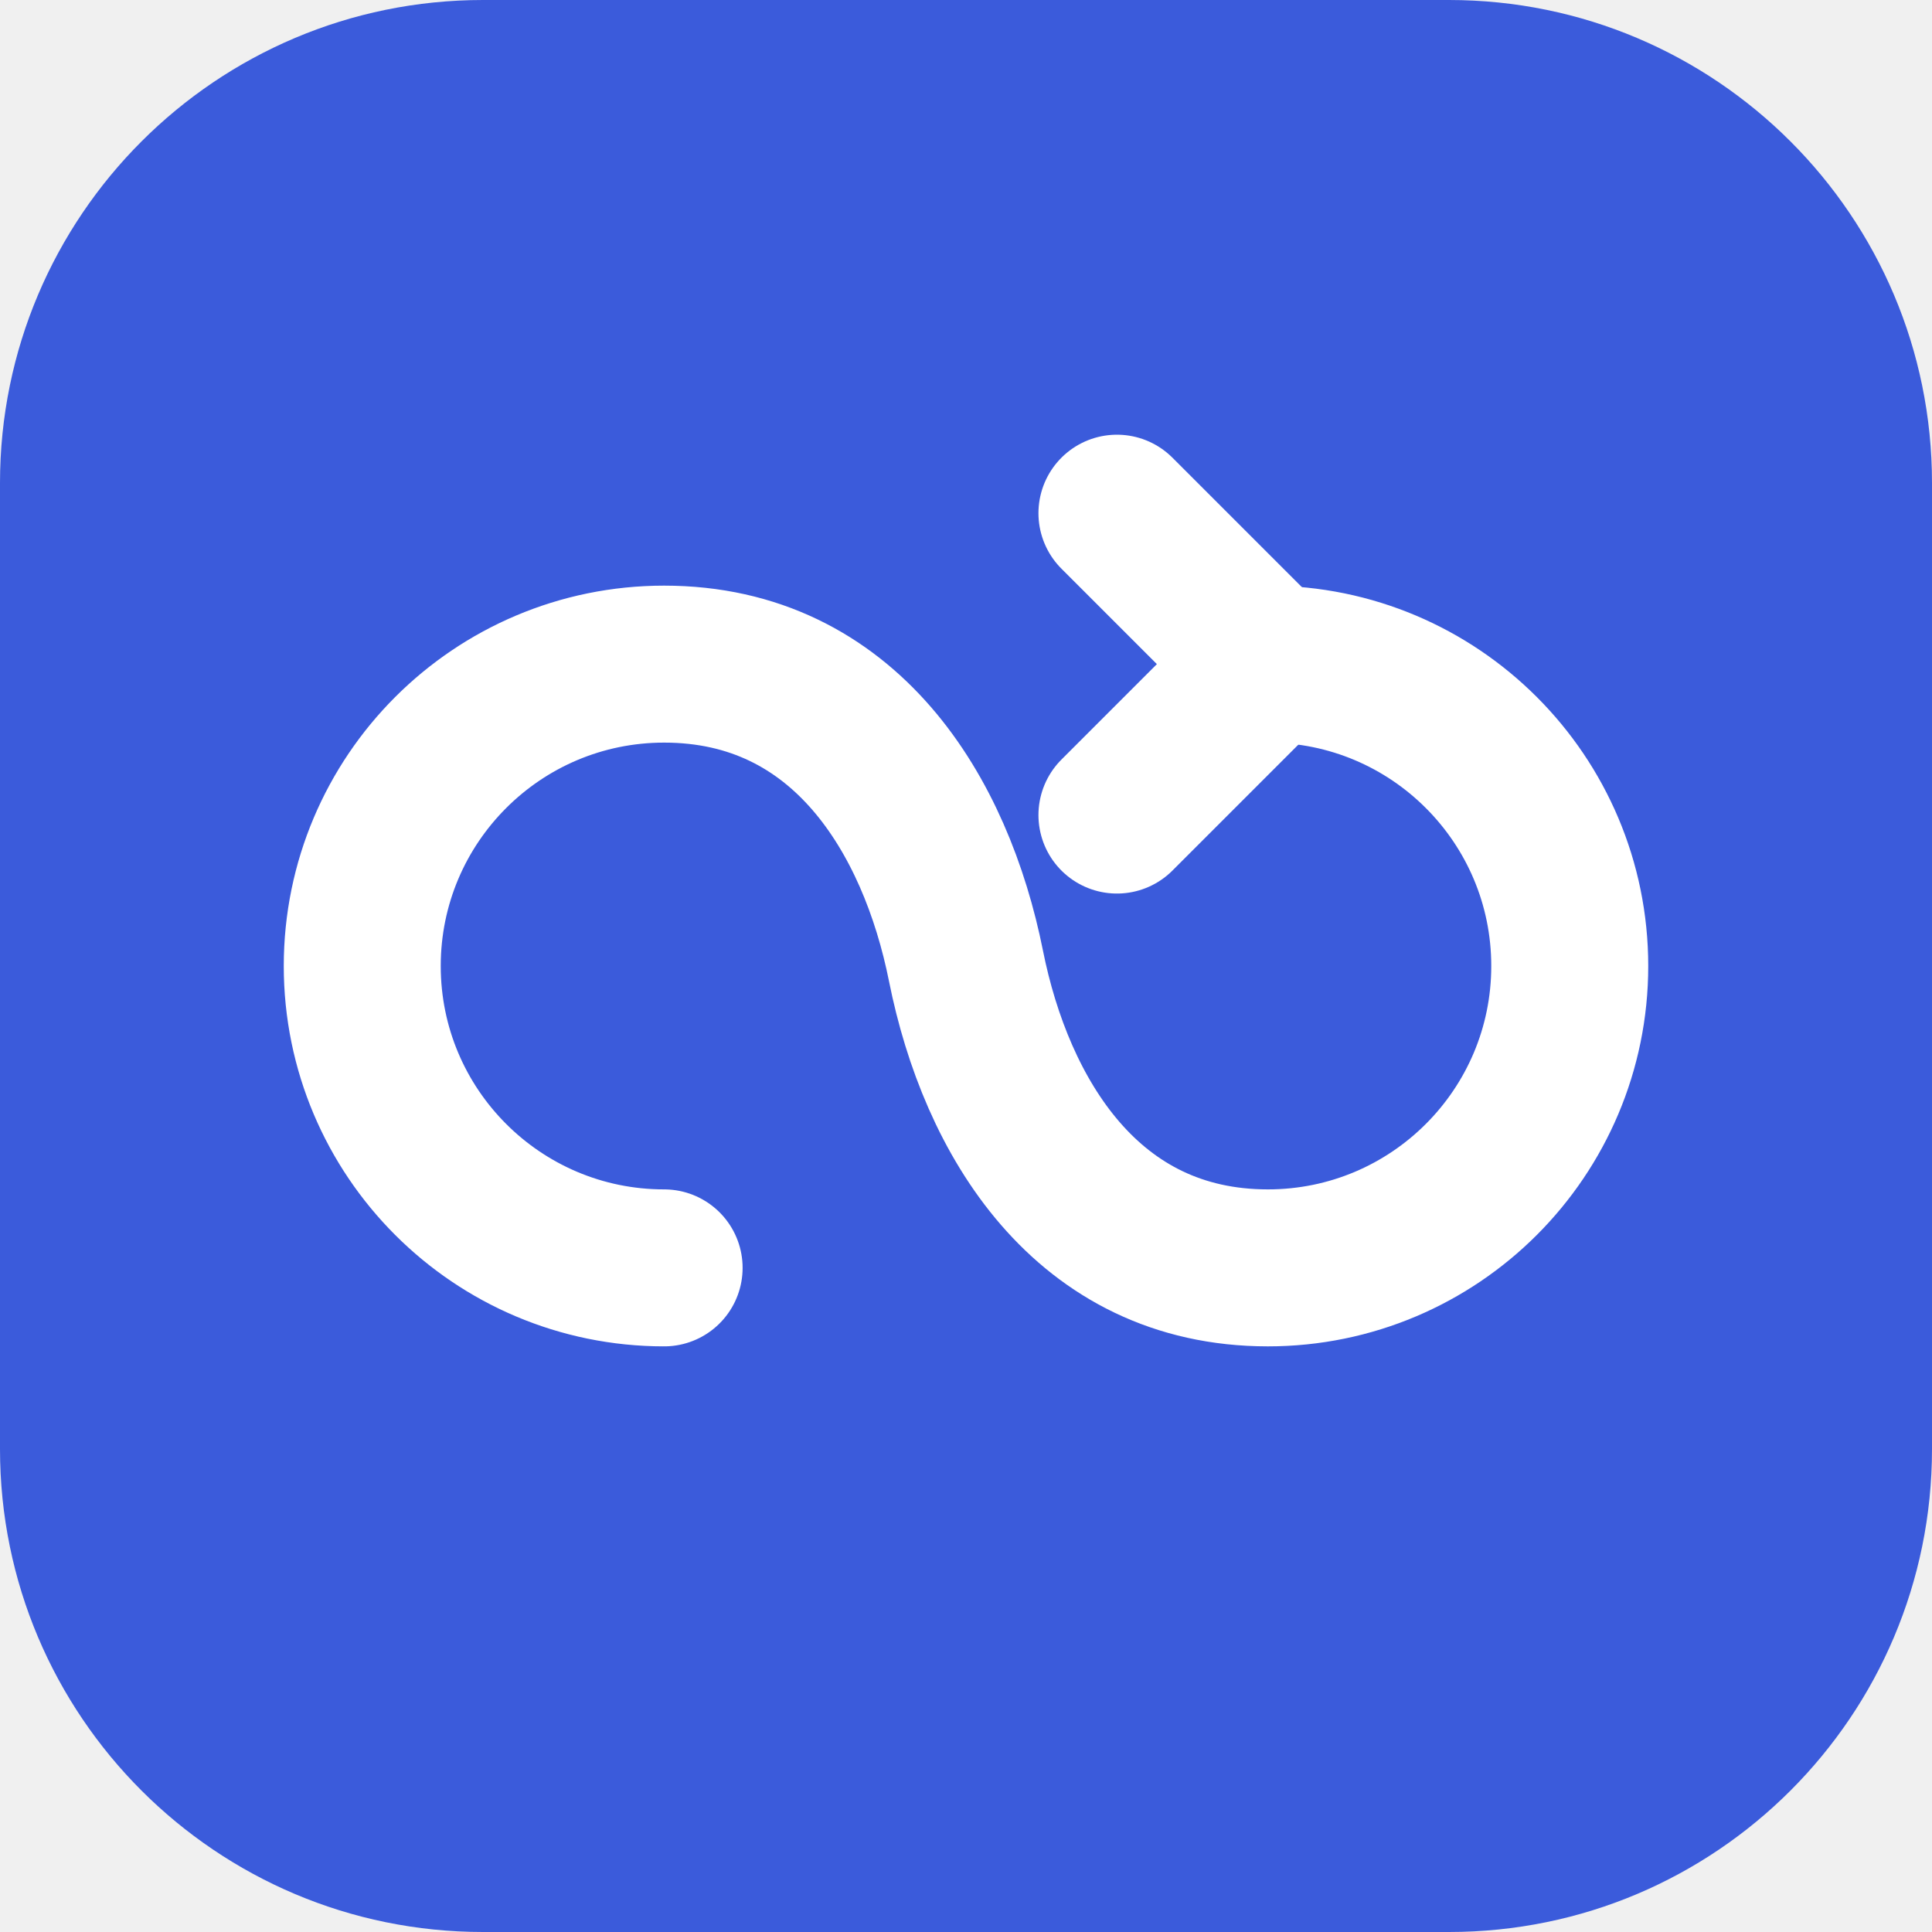
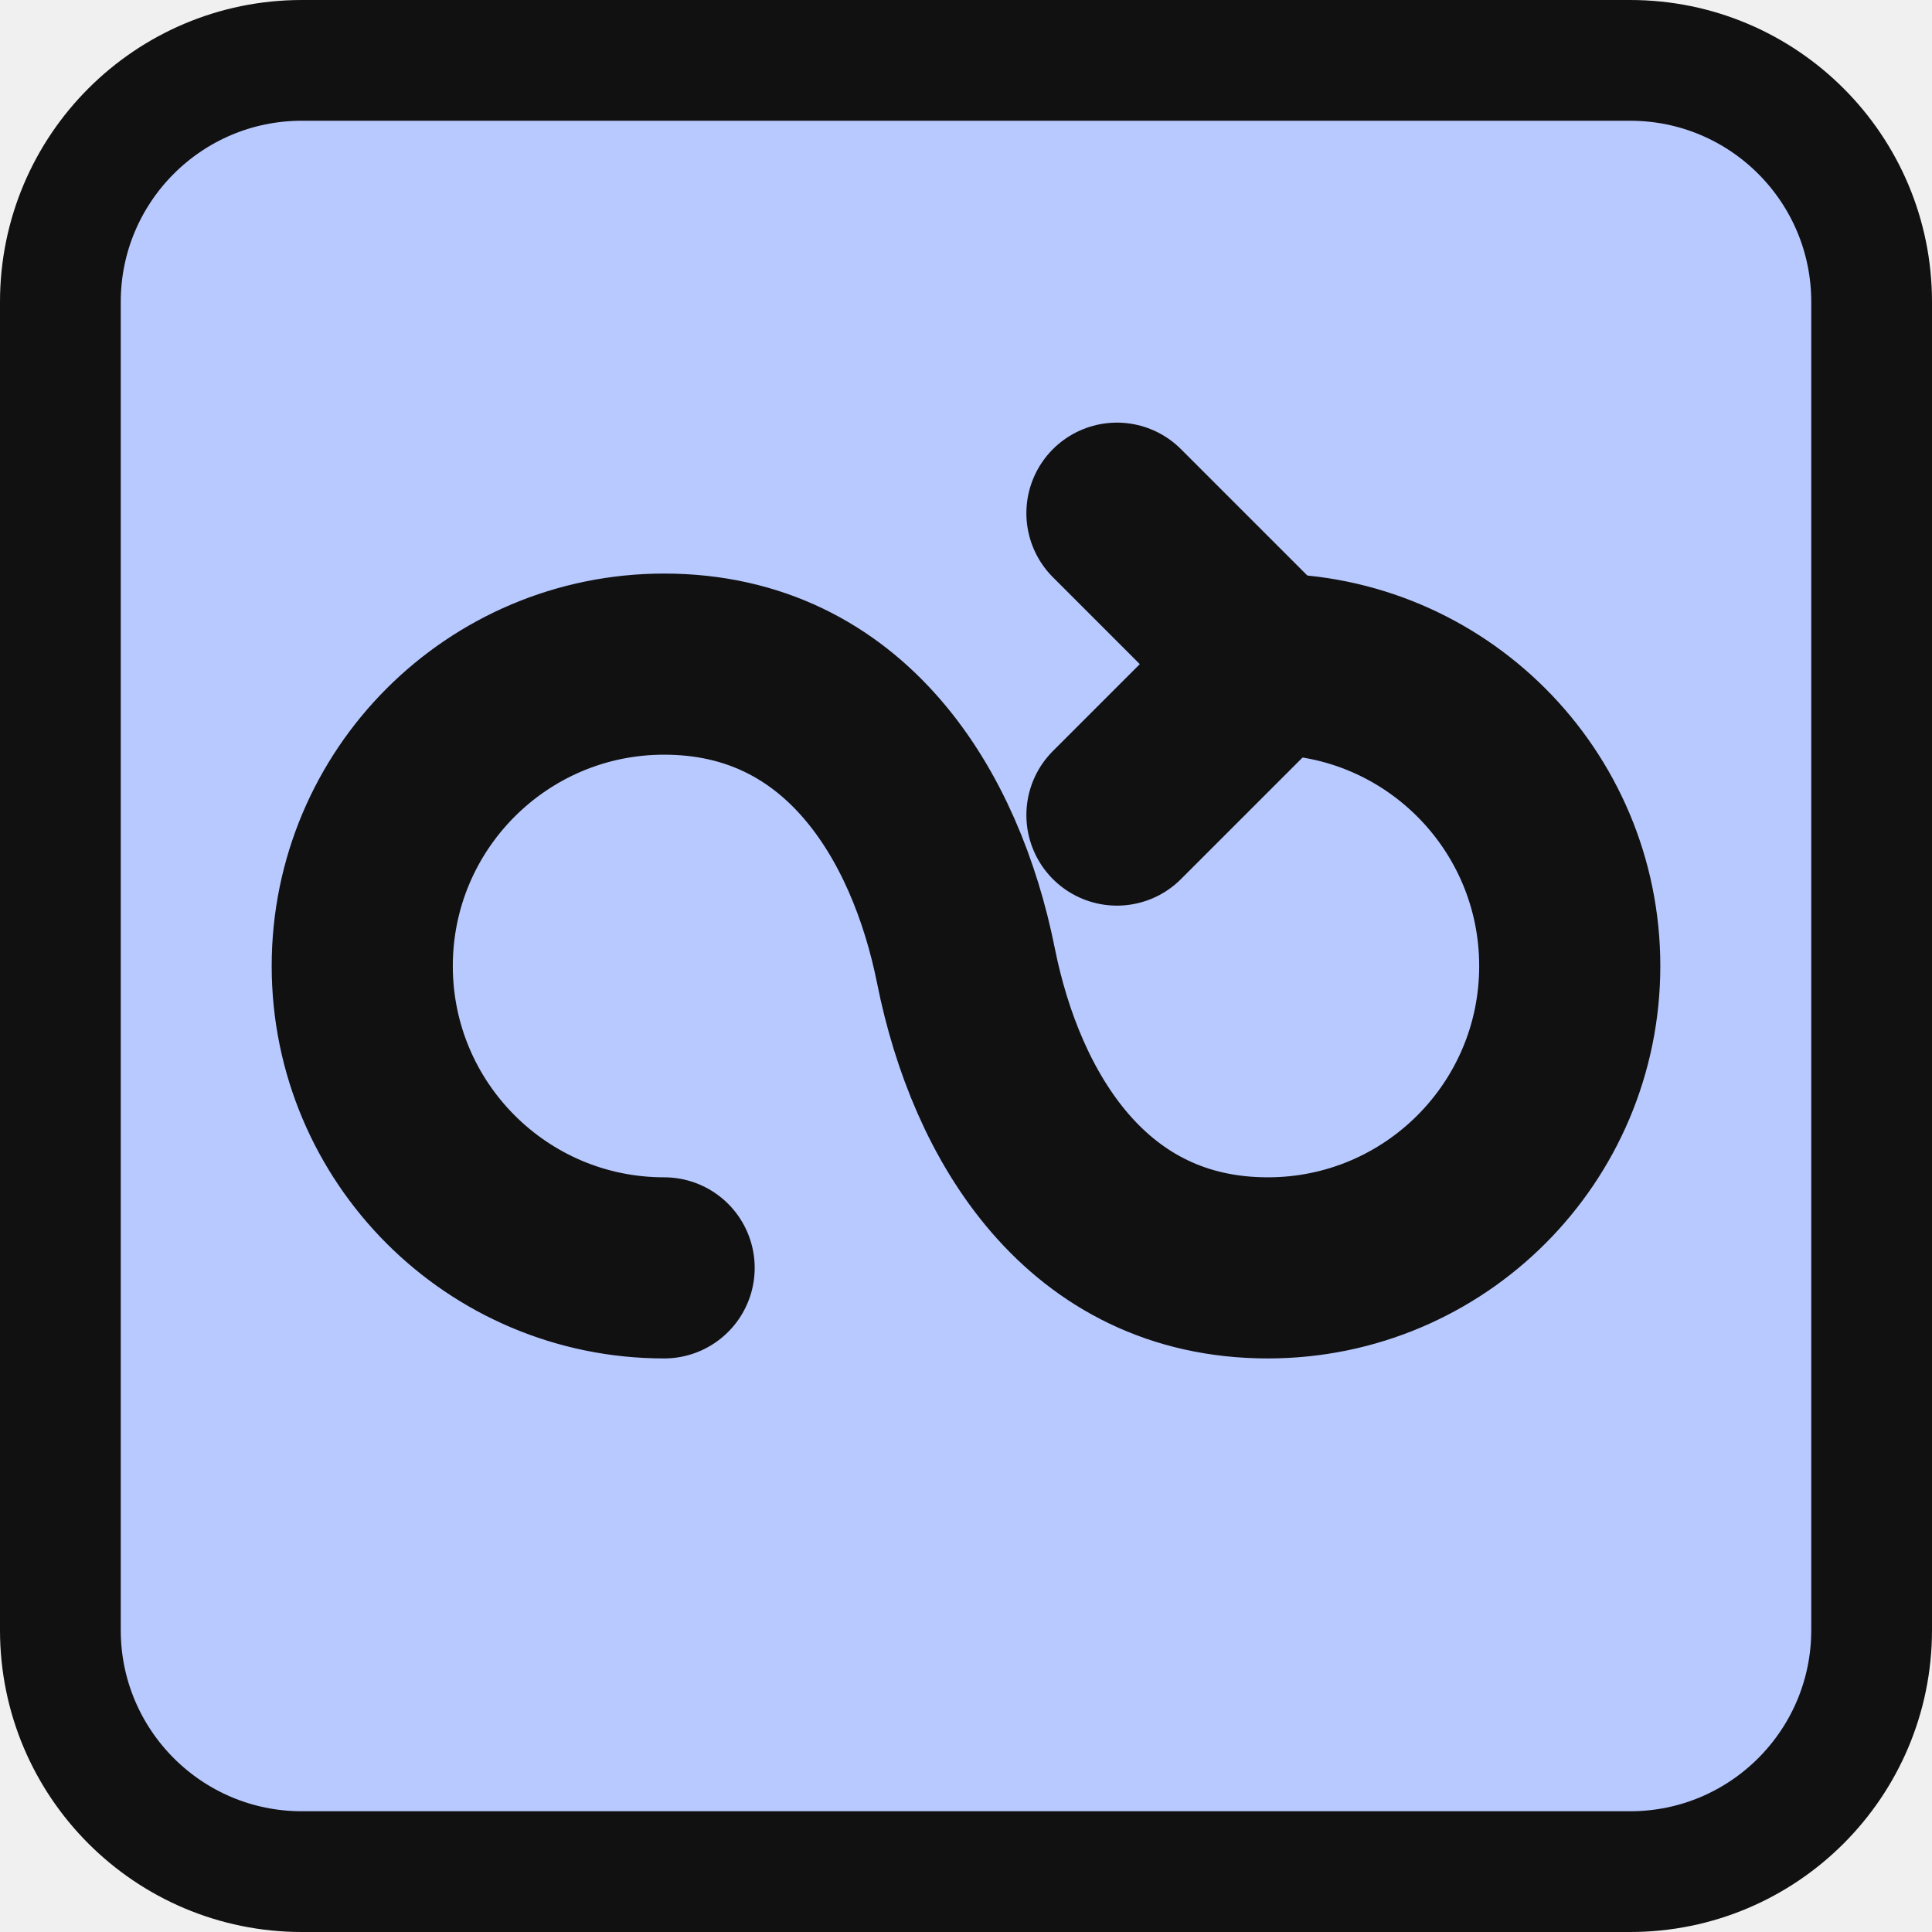
<svg xmlns="http://www.w3.org/2000/svg" viewBox="0 0 32 32">
-   <rect width="32" height="32" rx="8" fill="#3b5bdb" />
-   <path d="M11 21a5 5 0 1 1 0-10c3 0 4.5 2.5 5 5s2 5 5 5a5 5 0 1 0 0-10" fill="none" stroke="#fff" stroke-width="2.6" stroke-linecap="round" />
-   <path d="M18.5 8.5 21 11l-2.5 2.5" fill="none" stroke="#fff" stroke-width="2.6" stroke-linecap="round" stroke-linejoin="round" />
+   <rect x="1" y="1" width="30" height="30" rx="4" fill="#b8c9ff" stroke="#111111" stroke-width="2" />
+   <path d="M11 21a5 5 0 1 1 0-10c3 0 4.5 2.5 5 5s2 5 5 5a5 5 0 1 0 0-10" fill="none" stroke="#111111" stroke-width="3" stroke-linecap="round" />
+   <path d="M18.5 8.5 21 11l-2.5 2.5" fill="none" stroke="#111111" stroke-width="3" stroke-linecap="round" stroke-linejoin="round" />
</svg>
